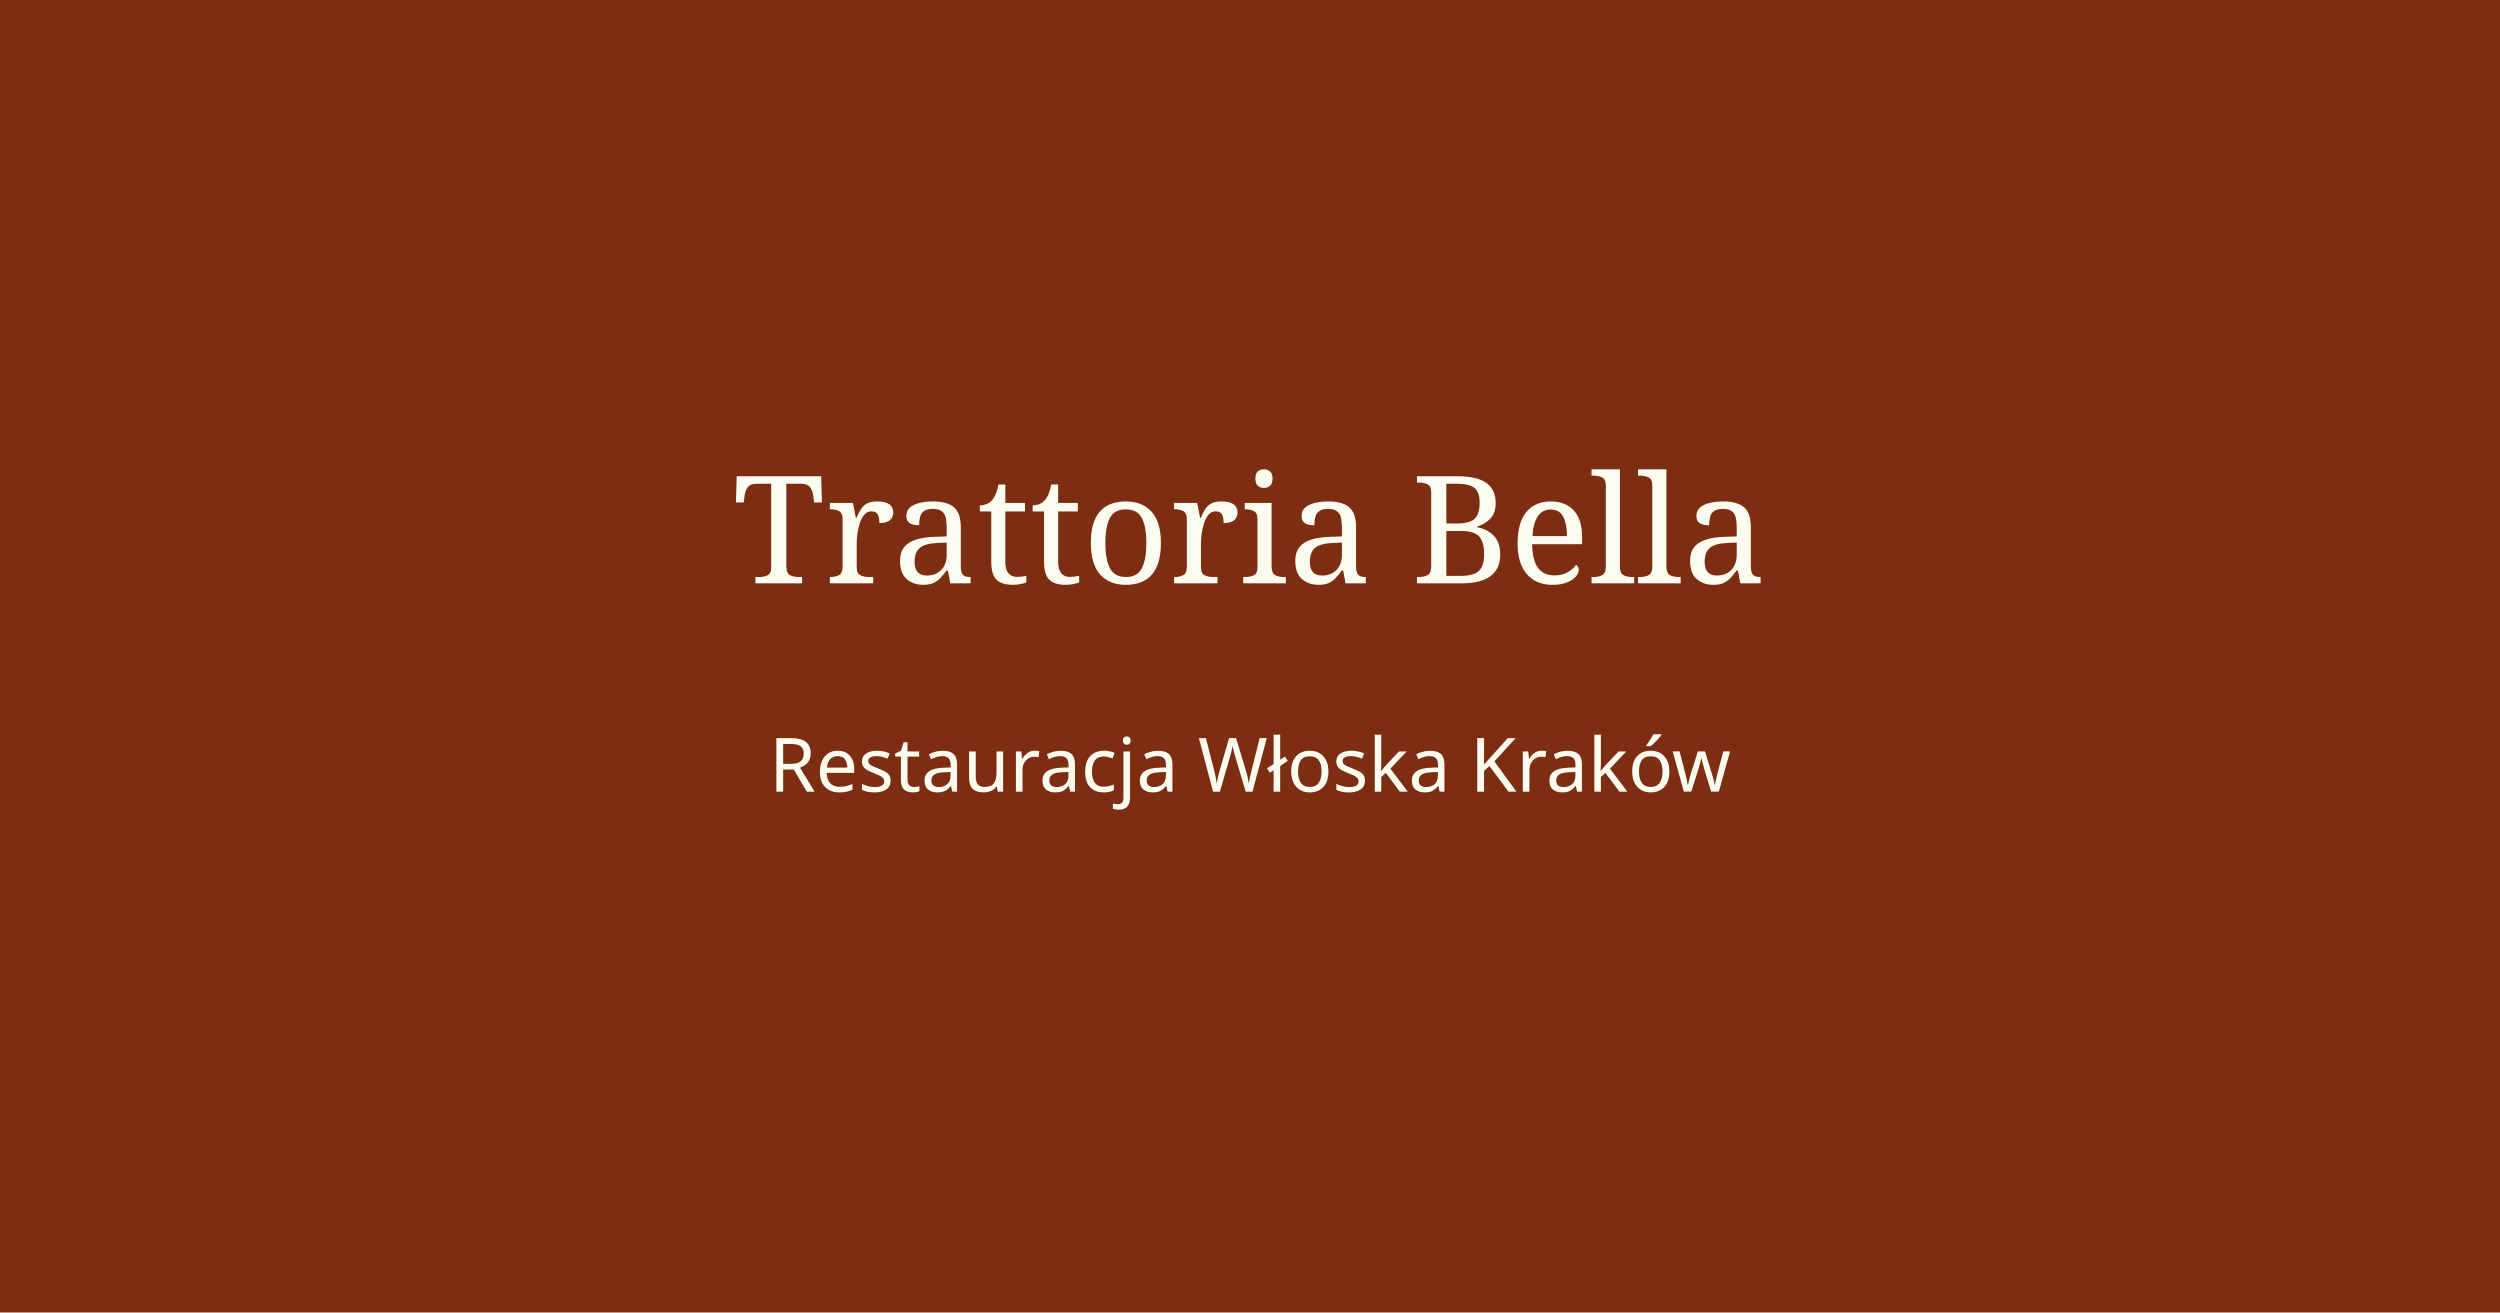
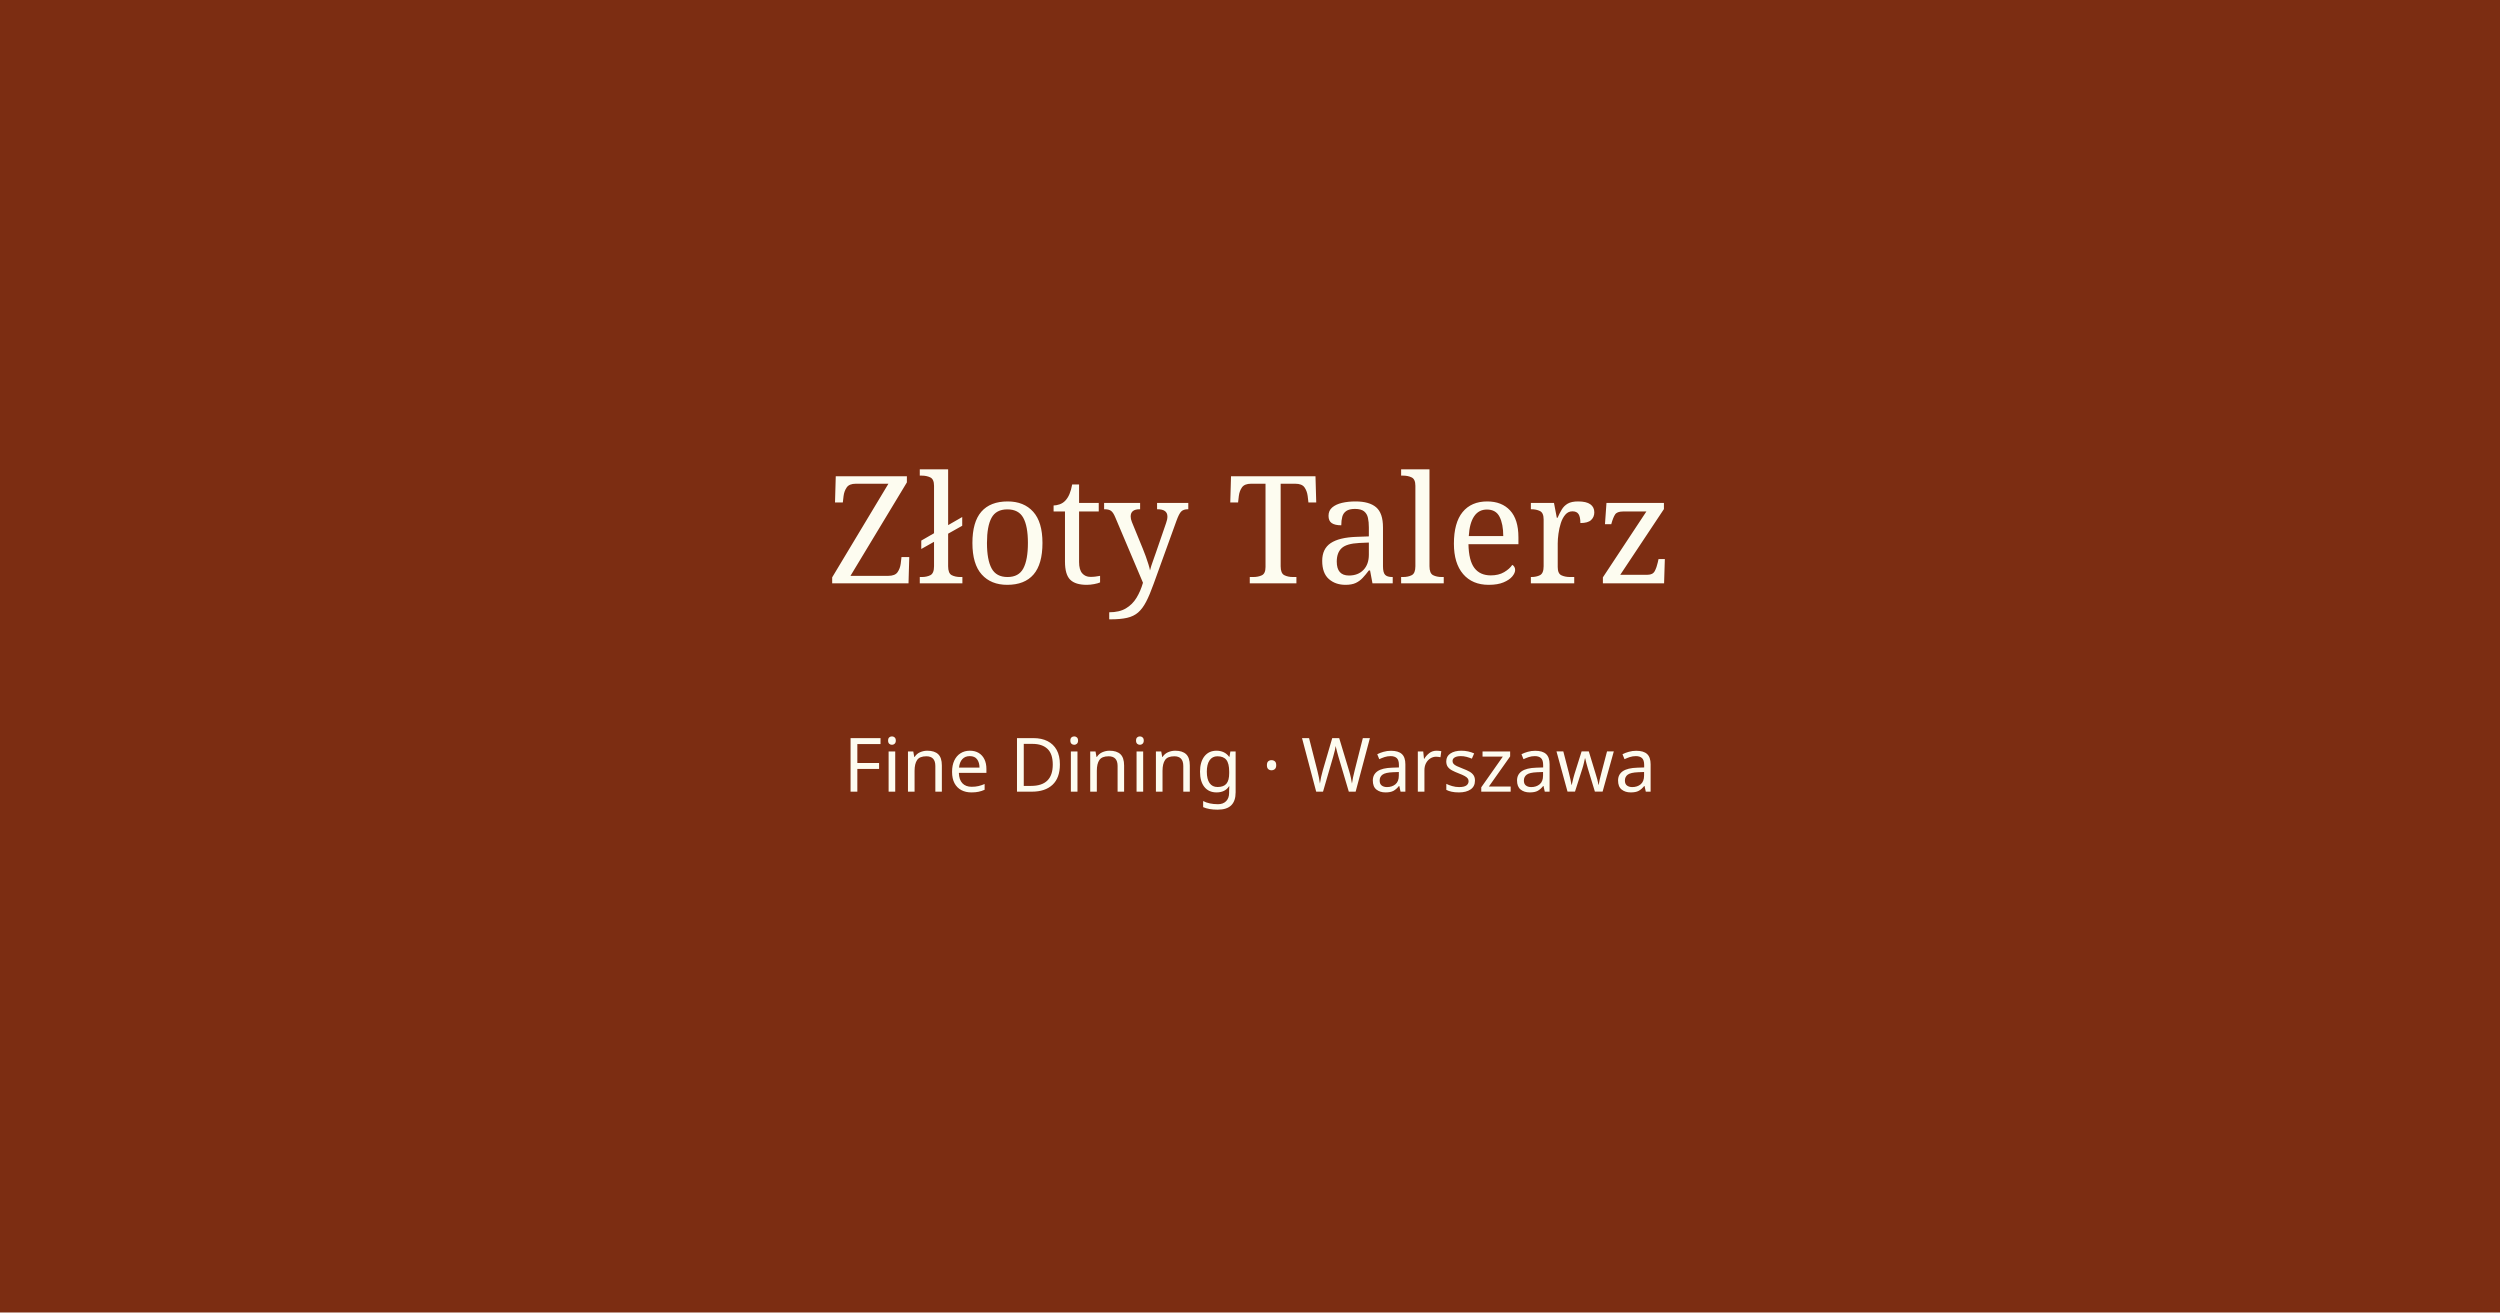
<svg xmlns="http://www.w3.org/2000/svg" width="1200" height="630" viewBox="0 0 1200 630">
  <rect width="1200" height="630" fill="#7C2D12" />
-   <text x="600" y="280" font-family="serif" font-size="72" fill="#FDFCF0" text-anchor="middle">Trattoria Bella</text>
-   <text x="600" y="380" font-family="sans-serif" font-size="36" fill="#FDFCF0" text-anchor="middle">Restauracja Włoska Kraków</text>
+   <text x="600" y="280" font-family="serif" font-size="72" fill="#FDFCF0" text-anchor="middle">Złoty Talerz</text>
+   <text x="600" y="380" font-family="sans-serif" font-size="36" fill="#FDFCF0" text-anchor="middle">Fine Dining · Warszawa</text>
</svg>
